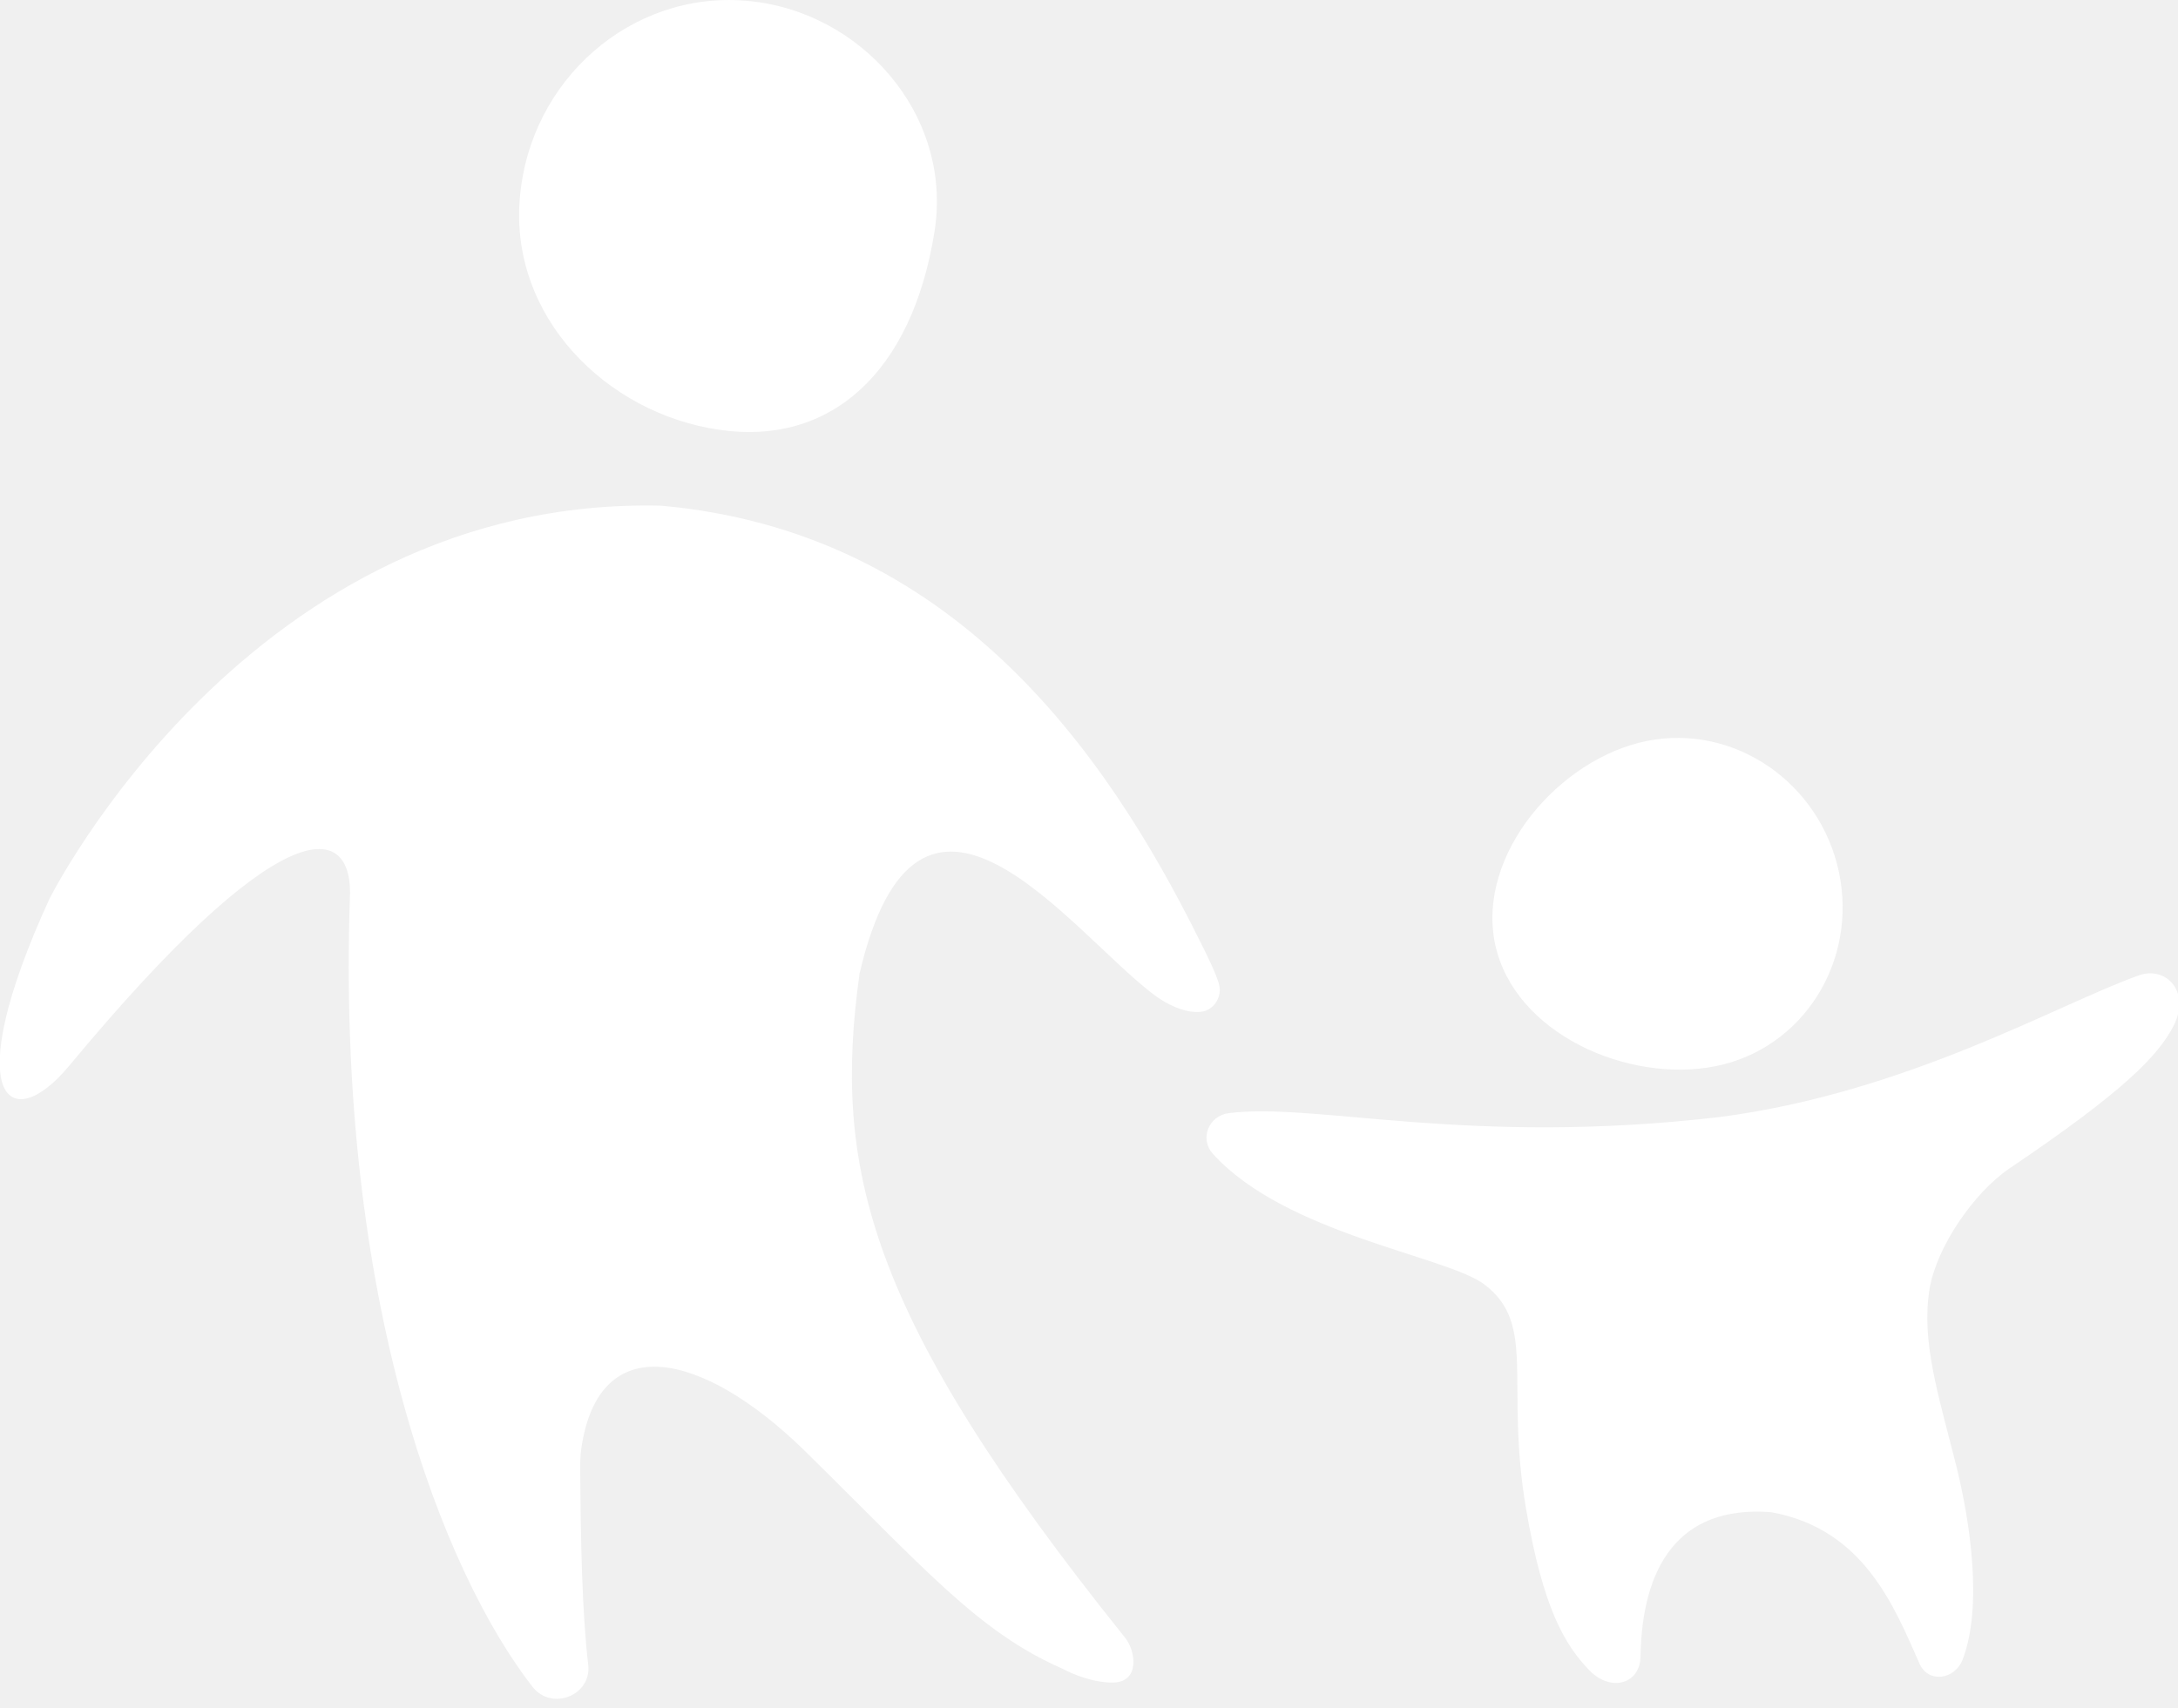
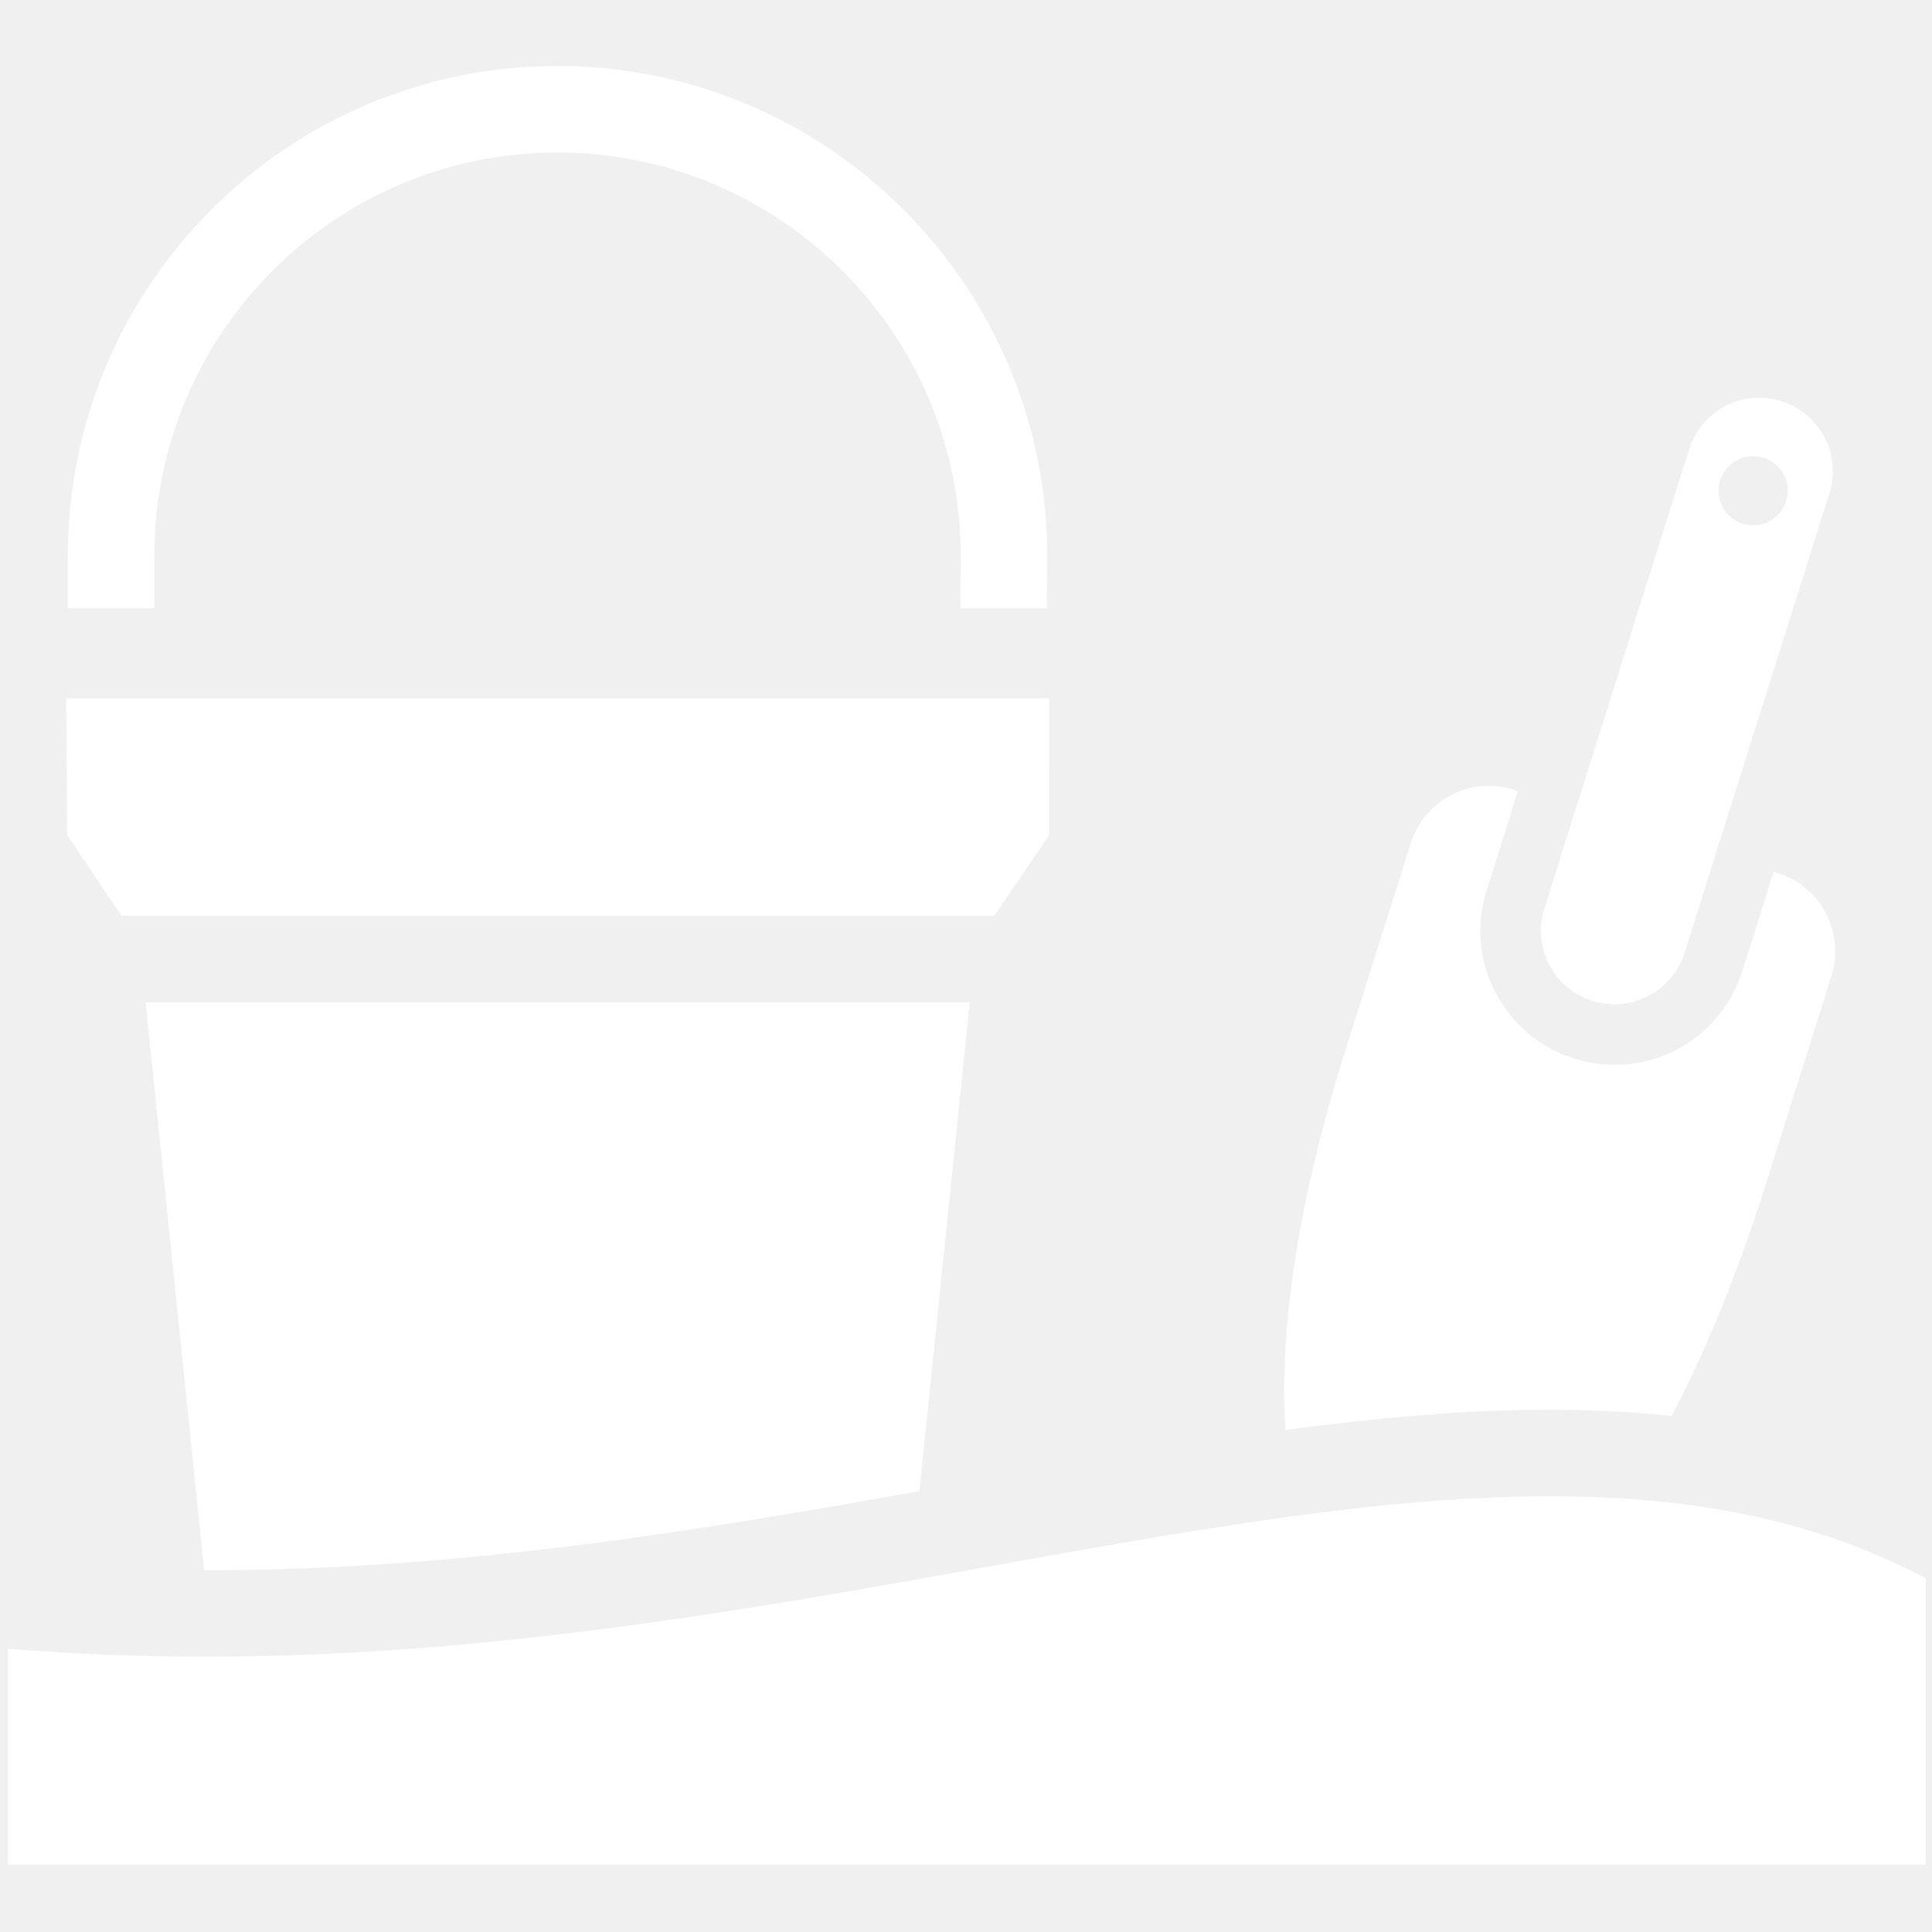
- <svg xmlns="http://www.w3.org/2000/svg" t="1508833672161" class="icon" style="" viewBox="0 0 1306 1024" version="1.1" p-id="7720" width="255.078" height="200">
+ <svg xmlns="http://www.w3.org/2000/svg" t="1509514324655" class="icon" style="" viewBox="0 0 1024 1024" version="1.1" p-id="2997" width="200" height="200">
  <defs>
    <style type="text/css" />
  </defs>
-   <path d="M431.198 257.764c-68.153-9.956-125.639-68.21-119.467-139.093 5.973-70.884 66.645-123.876 135.31-118.244 68.665 5.461 124.501 68.068 113.323 138.439-13.483 84.964-62.663 128.683-129.138 118.898m288.796 349.099c-9.159 0.996-20.651-4.295-29.639-11.435-50.347-39.083-139.662-162.617-174.99-11.406-16.014 115.769 3.812 204.516 159.147 398.108 6.827 8.448 8.676 26.311-6.343 26.994-15.161 0.654-31.488-8.448-31.488-8.448-50.347-22.044-83.001-60.615-154.652-130.987-60.501-58.965-122.994-73.529-133.49-0.853a79.388 79.388 0 0 0-0.683 10.78c0.341 45.511 1.166 87.78 4.836 118.898 2.162 18.375-21.988 27.989-33.508 13.084C266.22 943.36 201.224 781.084 209.9 535.324c0-42.894-42.325-48.014-168.334 103.822-36.153 43.548-66.503 19.058-12.004-99.84 0 0 120.491-241.948 366.99-236.004 172.999 15.588 265.33 144.924 322.475 260.181 5.689 11.264 9.842 19.854 11.833 26.482 2.332 7.623-2.844 16.071-10.809 16.896m308.622 32.626c-52.139 10.439-120.633-19.371-132.153-73.188-11.321-53.988 38.827-111.474 91.022-121.884 52.139-10.439 103.652 24.661 115.143 78.649 11.321 53.817-21.675 105.984-74.012 116.423m274.83-24.519c-9.33 18.404-30.322 39.765-98.503 85.788-21.476 14.564-43.804 47.218-47.986 72.363-5.006 31.63 5.006 62.436 16.156 106.496 8.164 33.28 15.844 83.797 3.698 115.769-4.693 12.06-20.508 14.393-25.856 2.475-15.161-34.276-33.337-80.811-89.003-90.908-56.32-4.324-77.483 33.934-78.308 86.756-0.341 16.071-17.351 21.362-30.35 8.448-15.161-15.559-28.16-37.746-38.315-97.365-12.686-75.378 6.656-110.308-24.832-134.315-22.187-17.067-119.324-30.151-162.987-78.507-8.021-8.932-2.503-22.67 9.472-24.32 52.167-6.628 143.161 20.025 294.684 2.304 112.64-14.734 202.297-67.556 251.136-84.935 16.156-5.803 31.175 9.586 20.992 29.952" fill="#ffffff" p-id="7721" />
+   <path d="M108.592 832.255c0 0-0.254 0-0.38 0L77.193 531.245l436.778 0-26.66 259.091C367.398 811.753 243.317 832.255 108.592 832.255zM64.335 485.409l462.649 0 29.061-42.771 0.032-72.464L35.115 370.174l0.475 72.37L64.335 485.409zM821.202 747.185c22.523 0 44.067 1.105 64.758 3.317 17.217-32.536 34.305-73.224 50.321-123.985l34.43-109.235c7.235-22.933-5.495-47.35-28.397-54.585l-2.243-0.695-16.615 52.69c-9.444 29.725-36.642 49.689-67.757 49.689-7.266 0-14.436-1.105-21.387-3.318-18.099-5.716-32.883-18.131-41.664-34.937-8.783-16.868-10.456-36.106-4.707-54.206l16.584-52.628-2.276-0.727c-22.869-7.234-47.35 5.464-54.552 28.431l-34.431 109.171c-27.926 88.511-34.969 154.027-31.969 201.756C729.626 751.451 776.379 747.185 821.202 747.185zM81.804 294.74C81.709 176.883 177.455 80.915 295.249 80.82c0.032 0 0.064 0 0.064 0 117.827 0 213.76 95.778 213.887 213.415l-0.19 28.145 45.836 0 0.19-28.018c-0.128-143.066-116.626-259.408-259.693-259.408l-0.126 0c-143.098 0.126-259.375 116.689-259.25 259.817l0 27.608 45.836 0L81.805 294.74zM944.179 212.608c-20.502-6.507-42.391 4.928-48.869 25.429l-76.793 243.549c-6.474 20.533 4.928 42.393 25.432 48.868 20.532 6.475 42.39-4.928 48.898-25.397l76.792-243.582C976.082 240.944 964.711 219.053 944.179 212.608zM946.673 265.614c-3.033 9.635-13.299 15.036-22.966 12.003-9.665-3.064-15.035-13.394-12.003-23.028 3.064-9.666 13.394-15.004 23.03-11.941C944.368 245.651 949.737 255.948 946.673 265.614zM4.253 988.303l0-114.447c34.053 2.811 69.054 4.233 104.338 4.233 149.857 0 291.375-25.461 416.245-47.92 106.17-19.08 206.464-37.116 296.365-37.116 79.637 0 143.383 13.836 199.484 43.467l0 151.784L4.253 988.304 4.253 988.303z" p-id="2998" fill="#ffffff" />
</svg>
